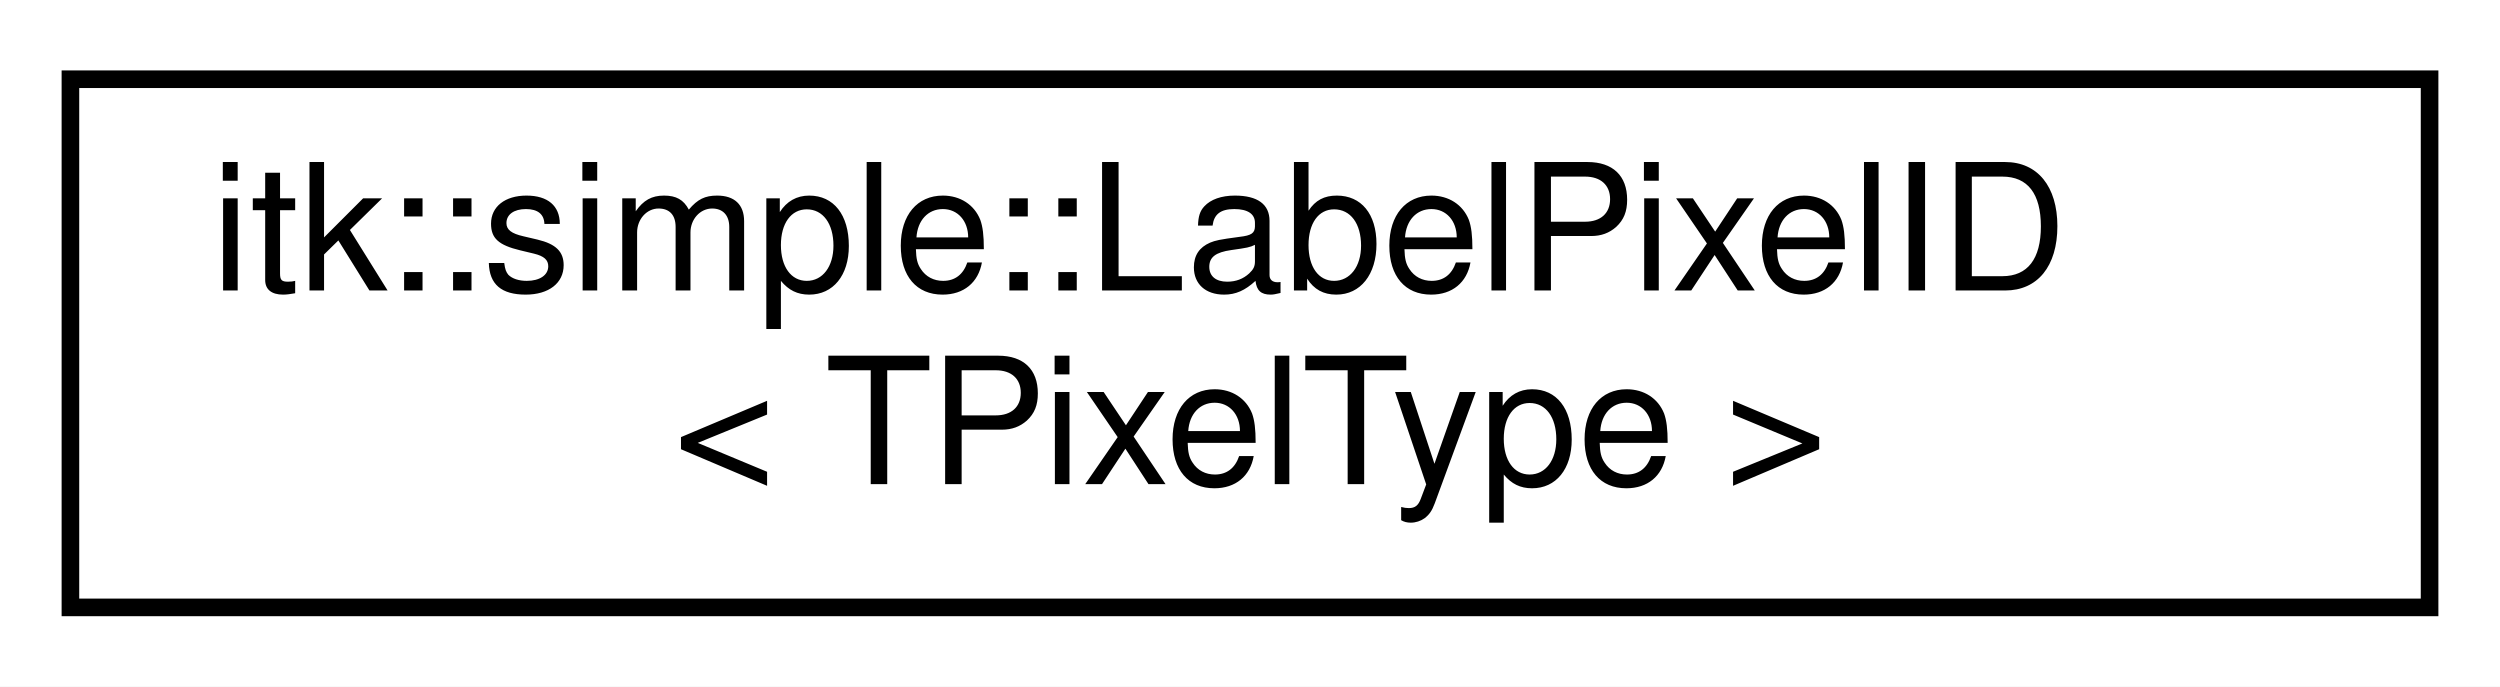
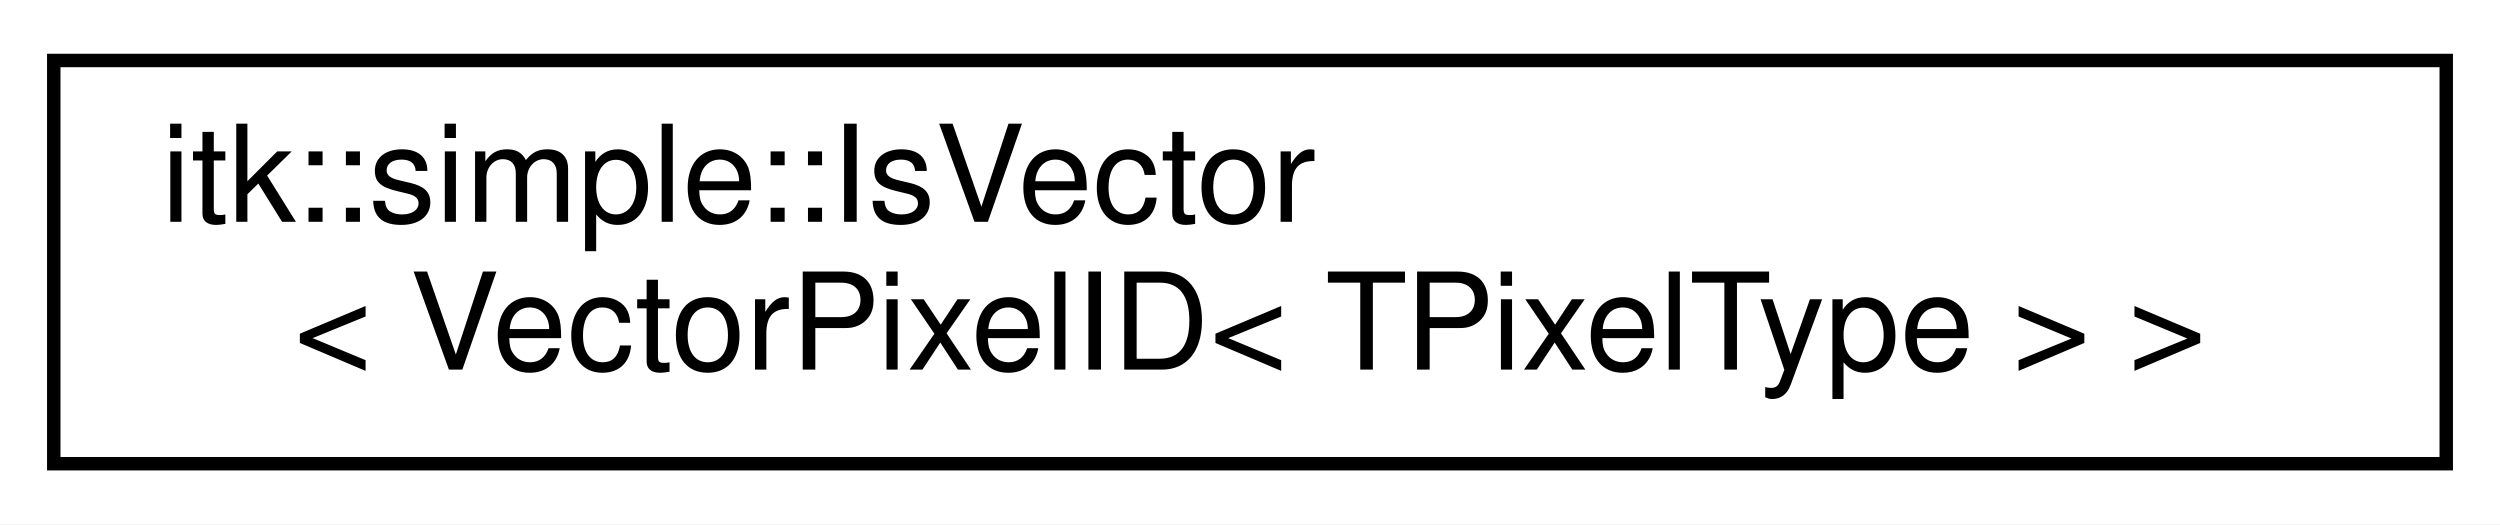
- <svg xmlns="http://www.w3.org/2000/svg" xmlns:xlink="http://www.w3.org/1999/xlink" width="142pt" height="39pt" viewBox="0.00 0.00 142.00 39.00">
+ <svg xmlns="http://www.w3.org/2000/svg" xmlns:xlink="http://www.w3.org/1999/xlink" width="186pt" height="39pt" viewBox="0.00 0.00 186.00 39.00">
  <g id="graph0" class="graph" transform="scale(1 1) rotate(0) translate(4 35)">
-     <polygon fill="white" stroke="transparent" points="-4,4 -4,-35 138,-35 138,4 -4,4" />
+     <polygon fill="white" stroke="transparent" points="-4,4 -4,-35 182,-35 182,4 -4,4" />
    <g id="node1" class="node">
      <g id="a_node1">
-         <a xlink:href="structitk_1_1simple_1_1LabelPixelID.html" target="_top" xlink:title=" ">
-           <polygon fill="white" stroke="black" points="0,-0.5 0,-30.5 134,-30.5 134,-0.5 0,-0.5" />
-           <text text-anchor="start" x="8" y="-18.5" font-family="Helvetica,sans-Serif" font-size="10.00">itk::simple::LabelPixelID</text>
-           <text text-anchor="middle" x="67" y="-7.5" font-family="Helvetica,sans-Serif" font-size="10.00">&lt; TPixelType &gt;</text>
+         <a xlink:href="structitk_1_1simple_1_1IsVector_3_01VectorPixelID_3_01TPixelType_01_4_01_4.html" target="_top" xlink:title=" ">
+           <polygon fill="white" stroke="black" points="0,-0.5 0,-30.5 178,-30.5 178,-0.5 0,-0.5" />
+           <text text-anchor="start" x="8" y="-18.5" font-family="Helvetica,sans-Serif" font-size="10.00">itk::simple::IsVector</text>
+           <text text-anchor="middle" x="89" y="-7.5" font-family="Helvetica,sans-Serif" font-size="10.00">&lt; VectorPixelID&lt; TPixelType &gt; &gt;</text>
        </a>
      </g>
    </g>
  </g>
</svg>
